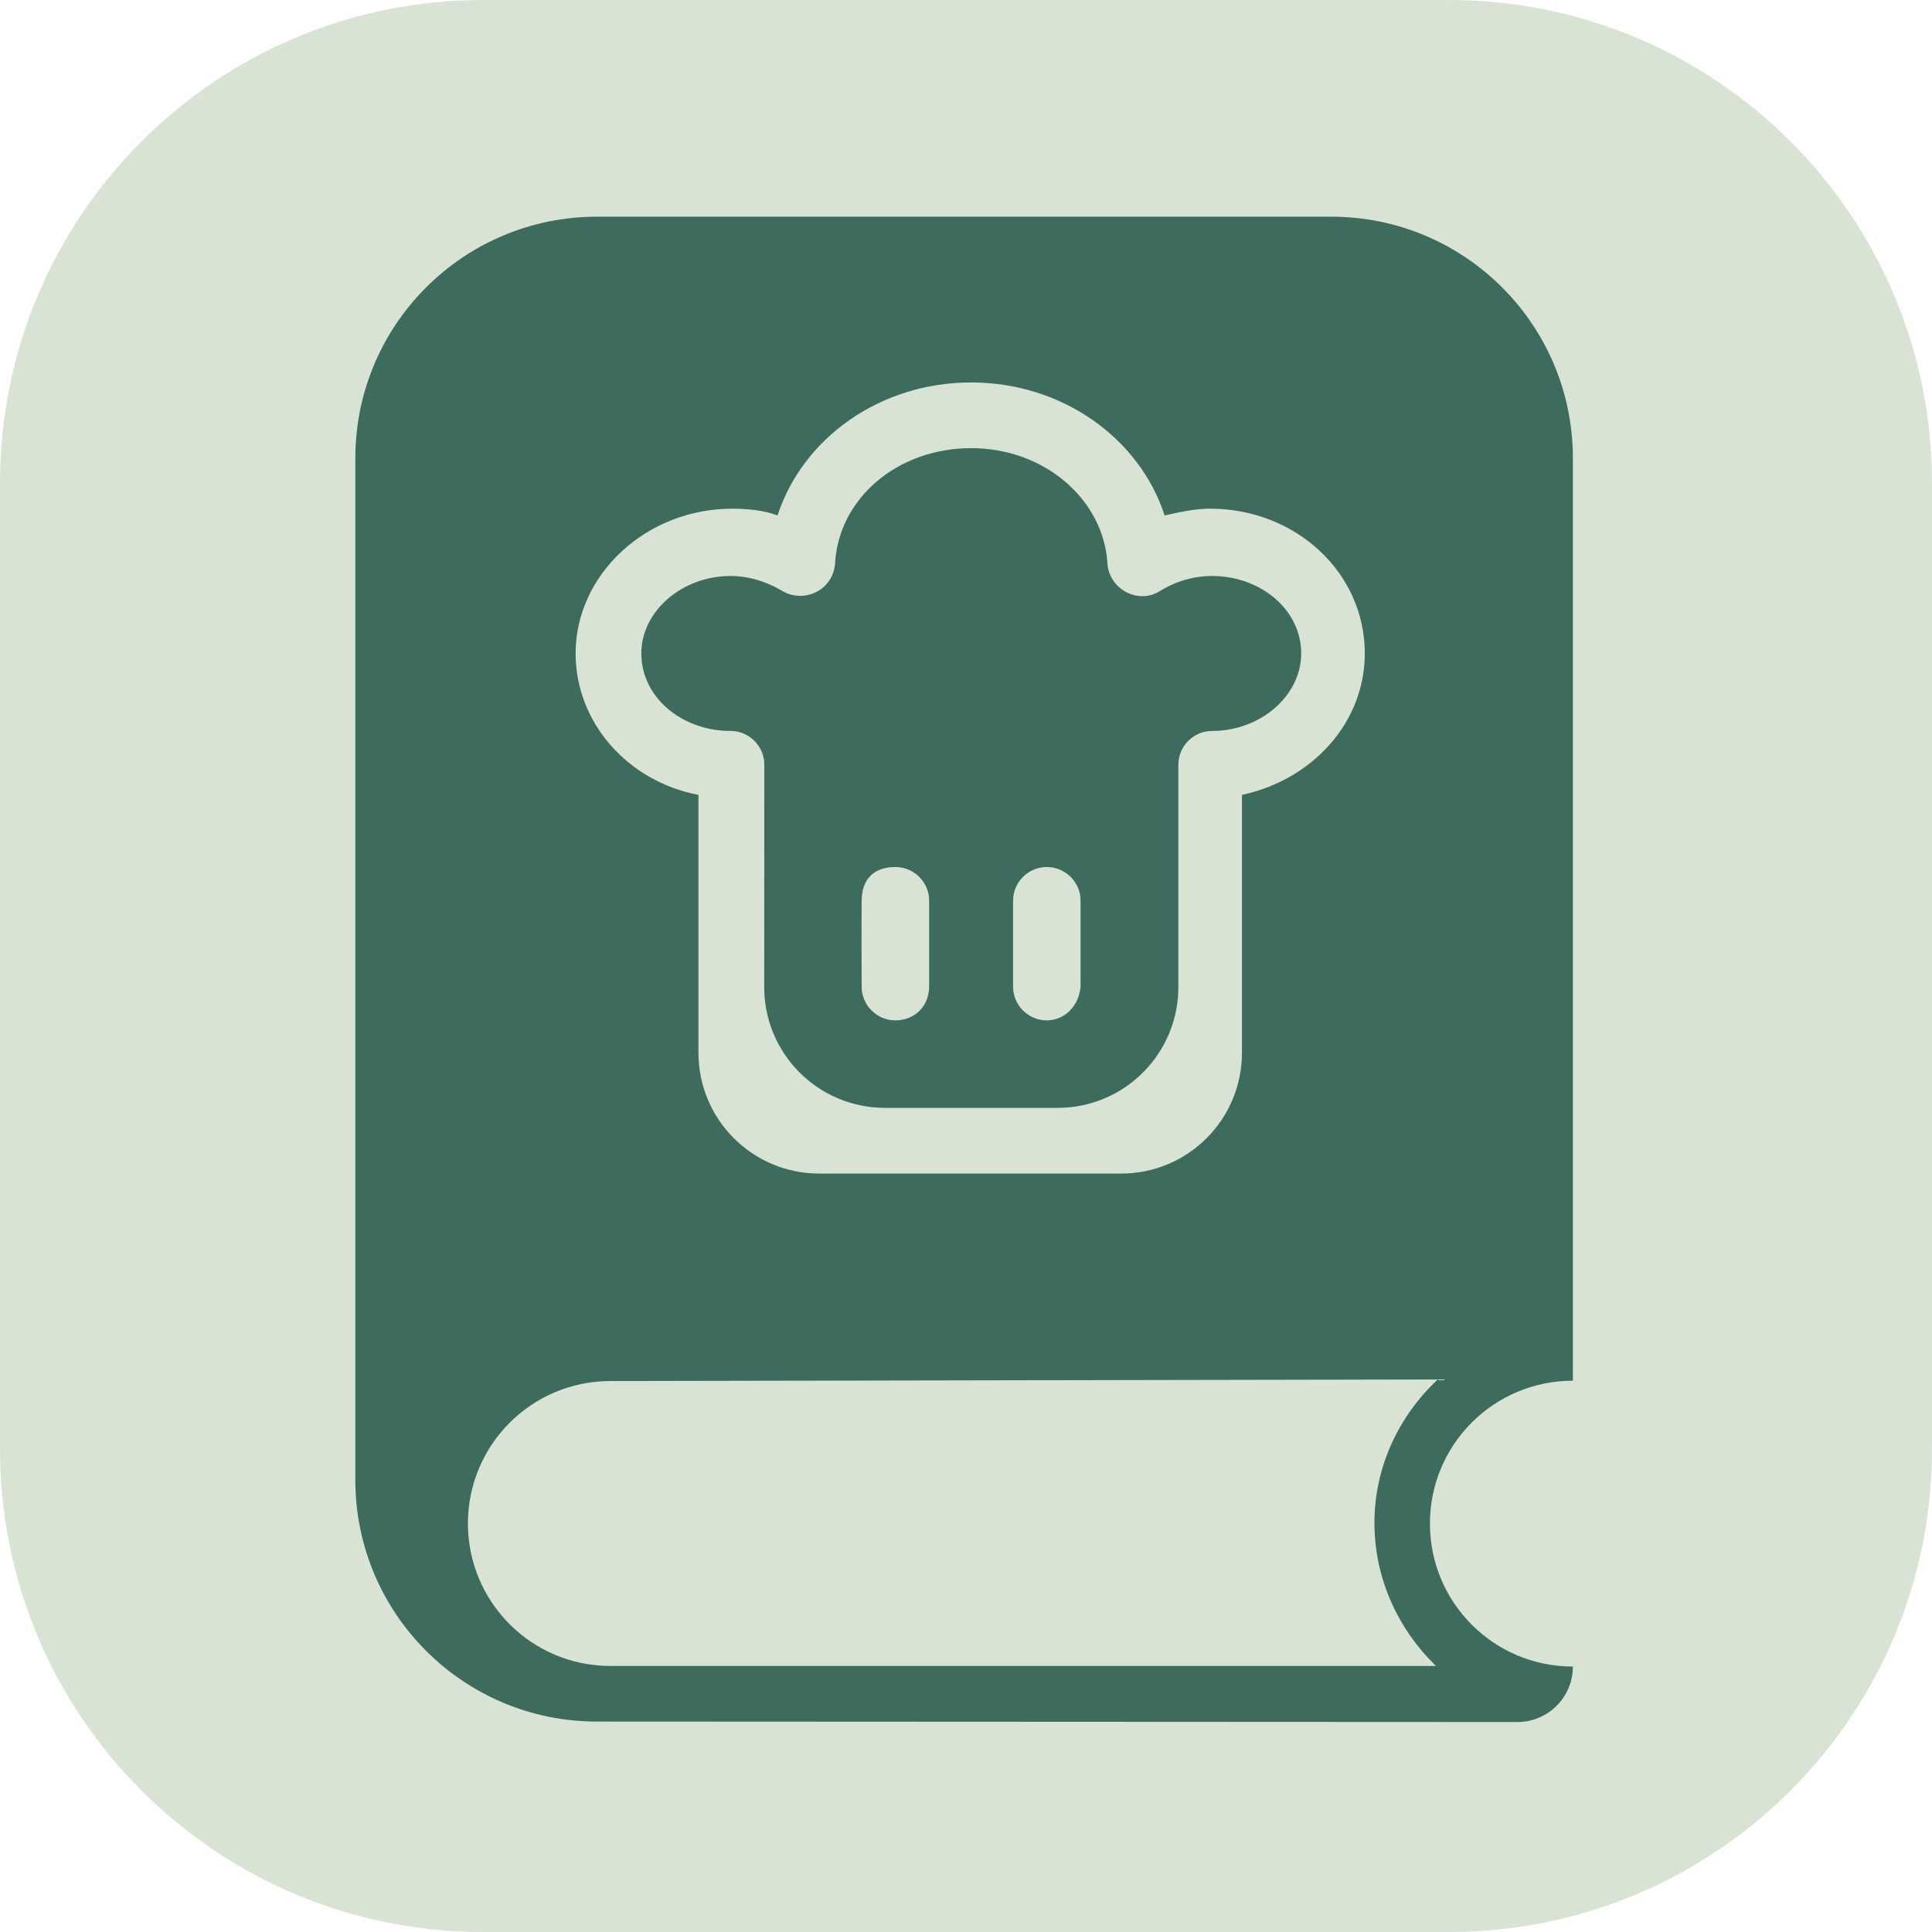
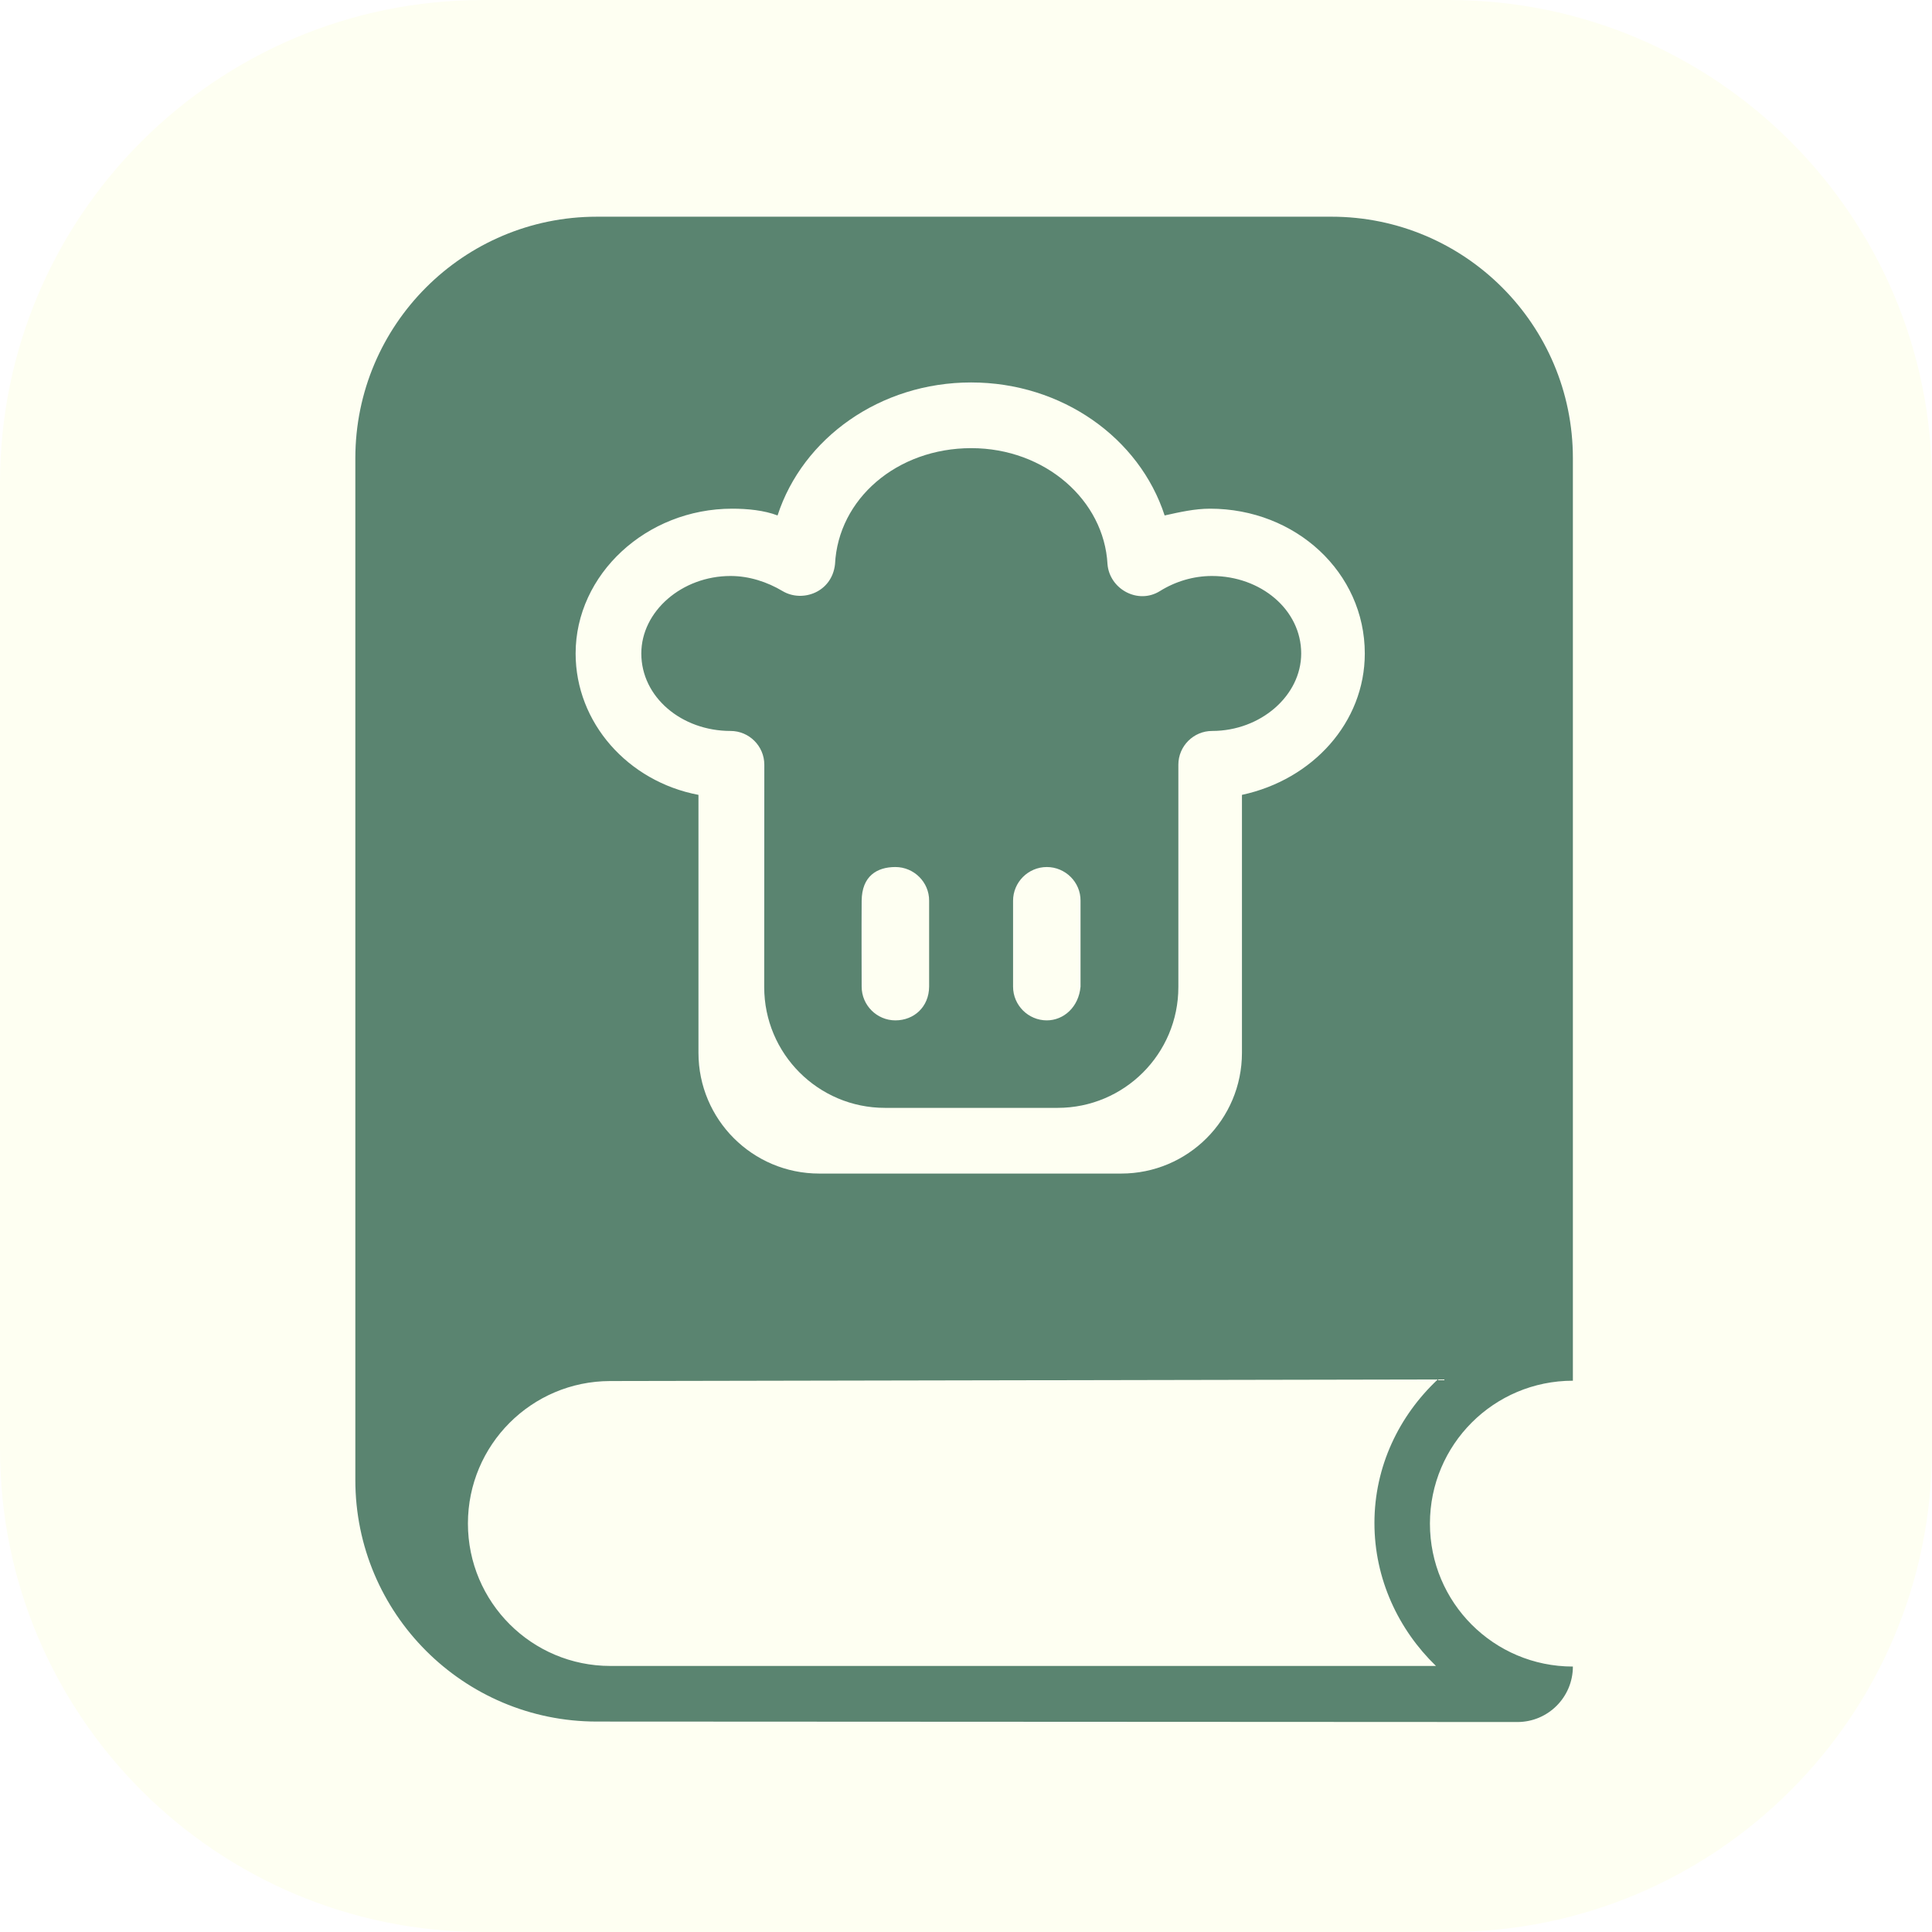
<svg xmlns="http://www.w3.org/2000/svg" height="1024pt" stroke-miterlimit="10" style="fill-rule:nonzero;clip-rule:evenodd;stroke-linecap:round;stroke-linejoin:round" viewBox="0 0 1024 1024" width="1024pt" xml:space="preserve">
-   <path d="M0 256C0 114.615 114.615 0 256 0h512c141.385 0 256 114.615 256 256v512c0 141.385-114.615 256-256 256H256C114.615 1024 0 909.385 0 768z" fill="#d9e3d4" />
-   <path d="M316.338 114.859c-70.692.001-127.999 57.308-127.999 128v541.604c0 70.668 57.269 127.965 127.937 128l487.97.242c16.242.008 29.413-13.157 29.413-29.399-41.888 0-75.765-33.877-75.765-75.765 0-41.856 33.877-75.734 75.765-75.734V242.856c0-70.693-57.308-128-128.001-128zM728.48 807.224c0 29.73 12.792 56.579 32.612 75.766H323.514c-41.7 0-75.504-33.805-75.505-75.505 0-41.644 33.717-75.426 75.361-75.505l438.671-.838c-20.453 19.187-33.561 46.036-33.561 76.082" fill="#3d6c5f" />
-   <g fill="#d9e3d4">
+   <path d="M0 256C0 114.615 114.615 0 256 0h512c141.385 0 256 114.615 256 256v512c0 141.385-114.615 256-256 256H256C114.615 1024 0 909.385 0 768z" fill="#fefff2" />
+   <path d="M316.338 114.859c-70.692.001-127.999 57.308-127.999 128v541.604c0 70.668 57.269 127.965 127.937 128l487.97.242c16.242.008 29.413-13.157 29.413-29.399-41.888 0-75.765-33.877-75.765-75.765 0-41.856 33.877-75.734 75.765-75.734V242.856c0-70.693-57.308-128-128.001-128zM728.48 807.224c0 29.73 12.792 56.579 32.612 75.766H323.514c-41.7 0-75.504-33.805-75.505-75.505 0-41.644 33.717-75.426 75.361-75.505l438.671-.838c-20.453 19.187-33.561 46.036-33.561 76.082" fill="#5a8470" />
+   <g fill="#fefff2">
    <path d="M723.369 346.354c0-42.863-36.532-76.743-82.047-76.743-7.957 0-15.999 1.797-24.041 3.593-13.346-41.066-54.413-70.497-102.58-70.497s-89.234 29.431-102.58 70.497c-7.102-2.737-15.999-3.593-24.041-3.593-45.516 0-82.989 34.821-82.989 76.743 0 36.617 27.635 67.845 65.108 74.946l.001 136.712c0 35.346 28.654 64 64 64h160.061c35.346 0 63.999-28.654 64-64l.001-136.712c37.473-8.042 65.107-38.414 65.107-74.946m-80.935 41.066c-9.839 0-17.881 8.042-17.881 17.881v117.89c0 35.346-28.653 64-64 64H469.05c-35.358 0-64.017-28.672-64-64.03l.055-117.86c0-9.839-8.042-17.881-17.881-17.881-25.923 0-47.312-17.881-47.312-41.066 0-22.33 21.475-41.067 47.312-41.067 9.753 0 19.335 3.08 27.634 8.043 10.438 6.16 26.095.599 27.72-14.288 1.711-34.735 32.939-61.514 72.208-61.514 39.185 0 70.412 27.634 72.209 61.514 1.112 13.175 16.084 21.474 27.719 14.288 8.214-5.134 17.796-8.043 27.635-8.043 25.923 0 47.312 17.881 47.312 41.067 0 22.33-21.475 41.066-47.227 41.066" />
    <path d="M474.576 459.543c-9.839 0-17.767 4.854-17.881 17.881s0 45.515 0 45.515c0 9.839 8.042 17.881 17.881 17.881 9.838 0 17.795-7.101 17.881-17.881v-45.515c.085-9.839-8.043-17.881-17.881-17.881m80.25 0c-9.839 0-17.881 8.042-17.881 17.881v45.515c0 9.839 8.042 17.881 17.881 17.881 8.983 0 16.94-7.101 17.881-17.881v-45.515c.086-9.839-8.042-17.881-17.881-17.881" />
  </g>
</svg>
